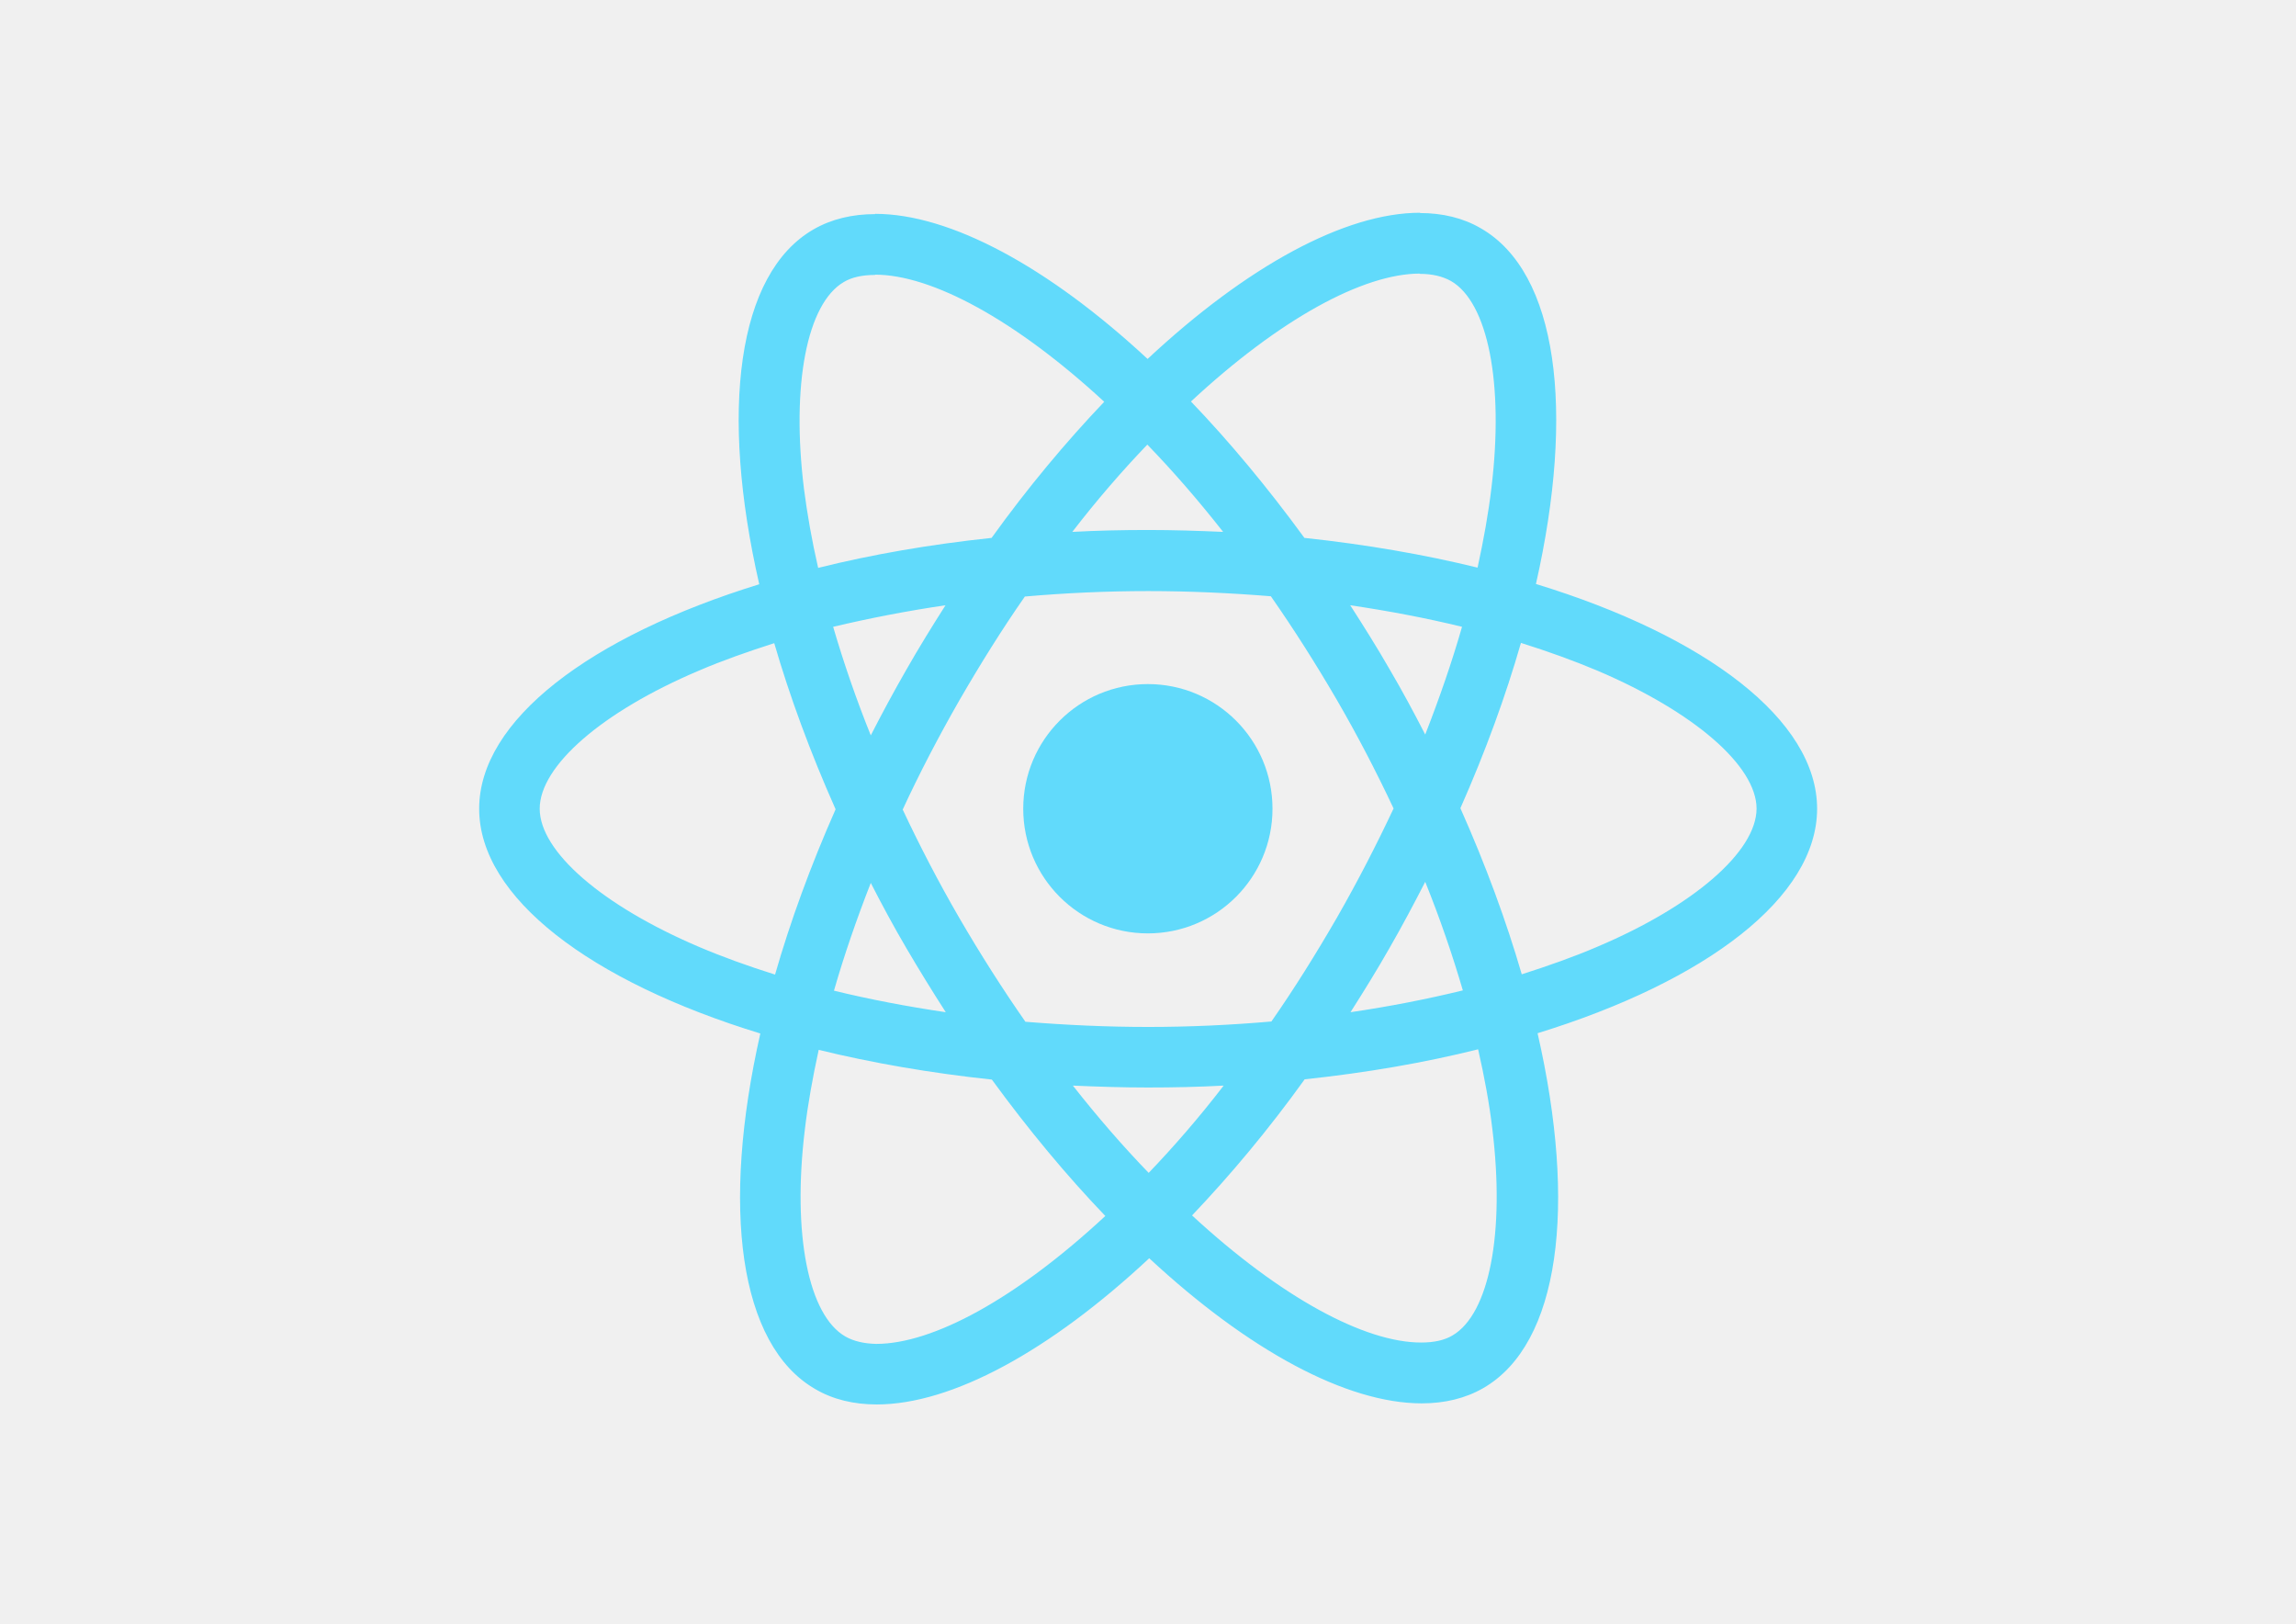
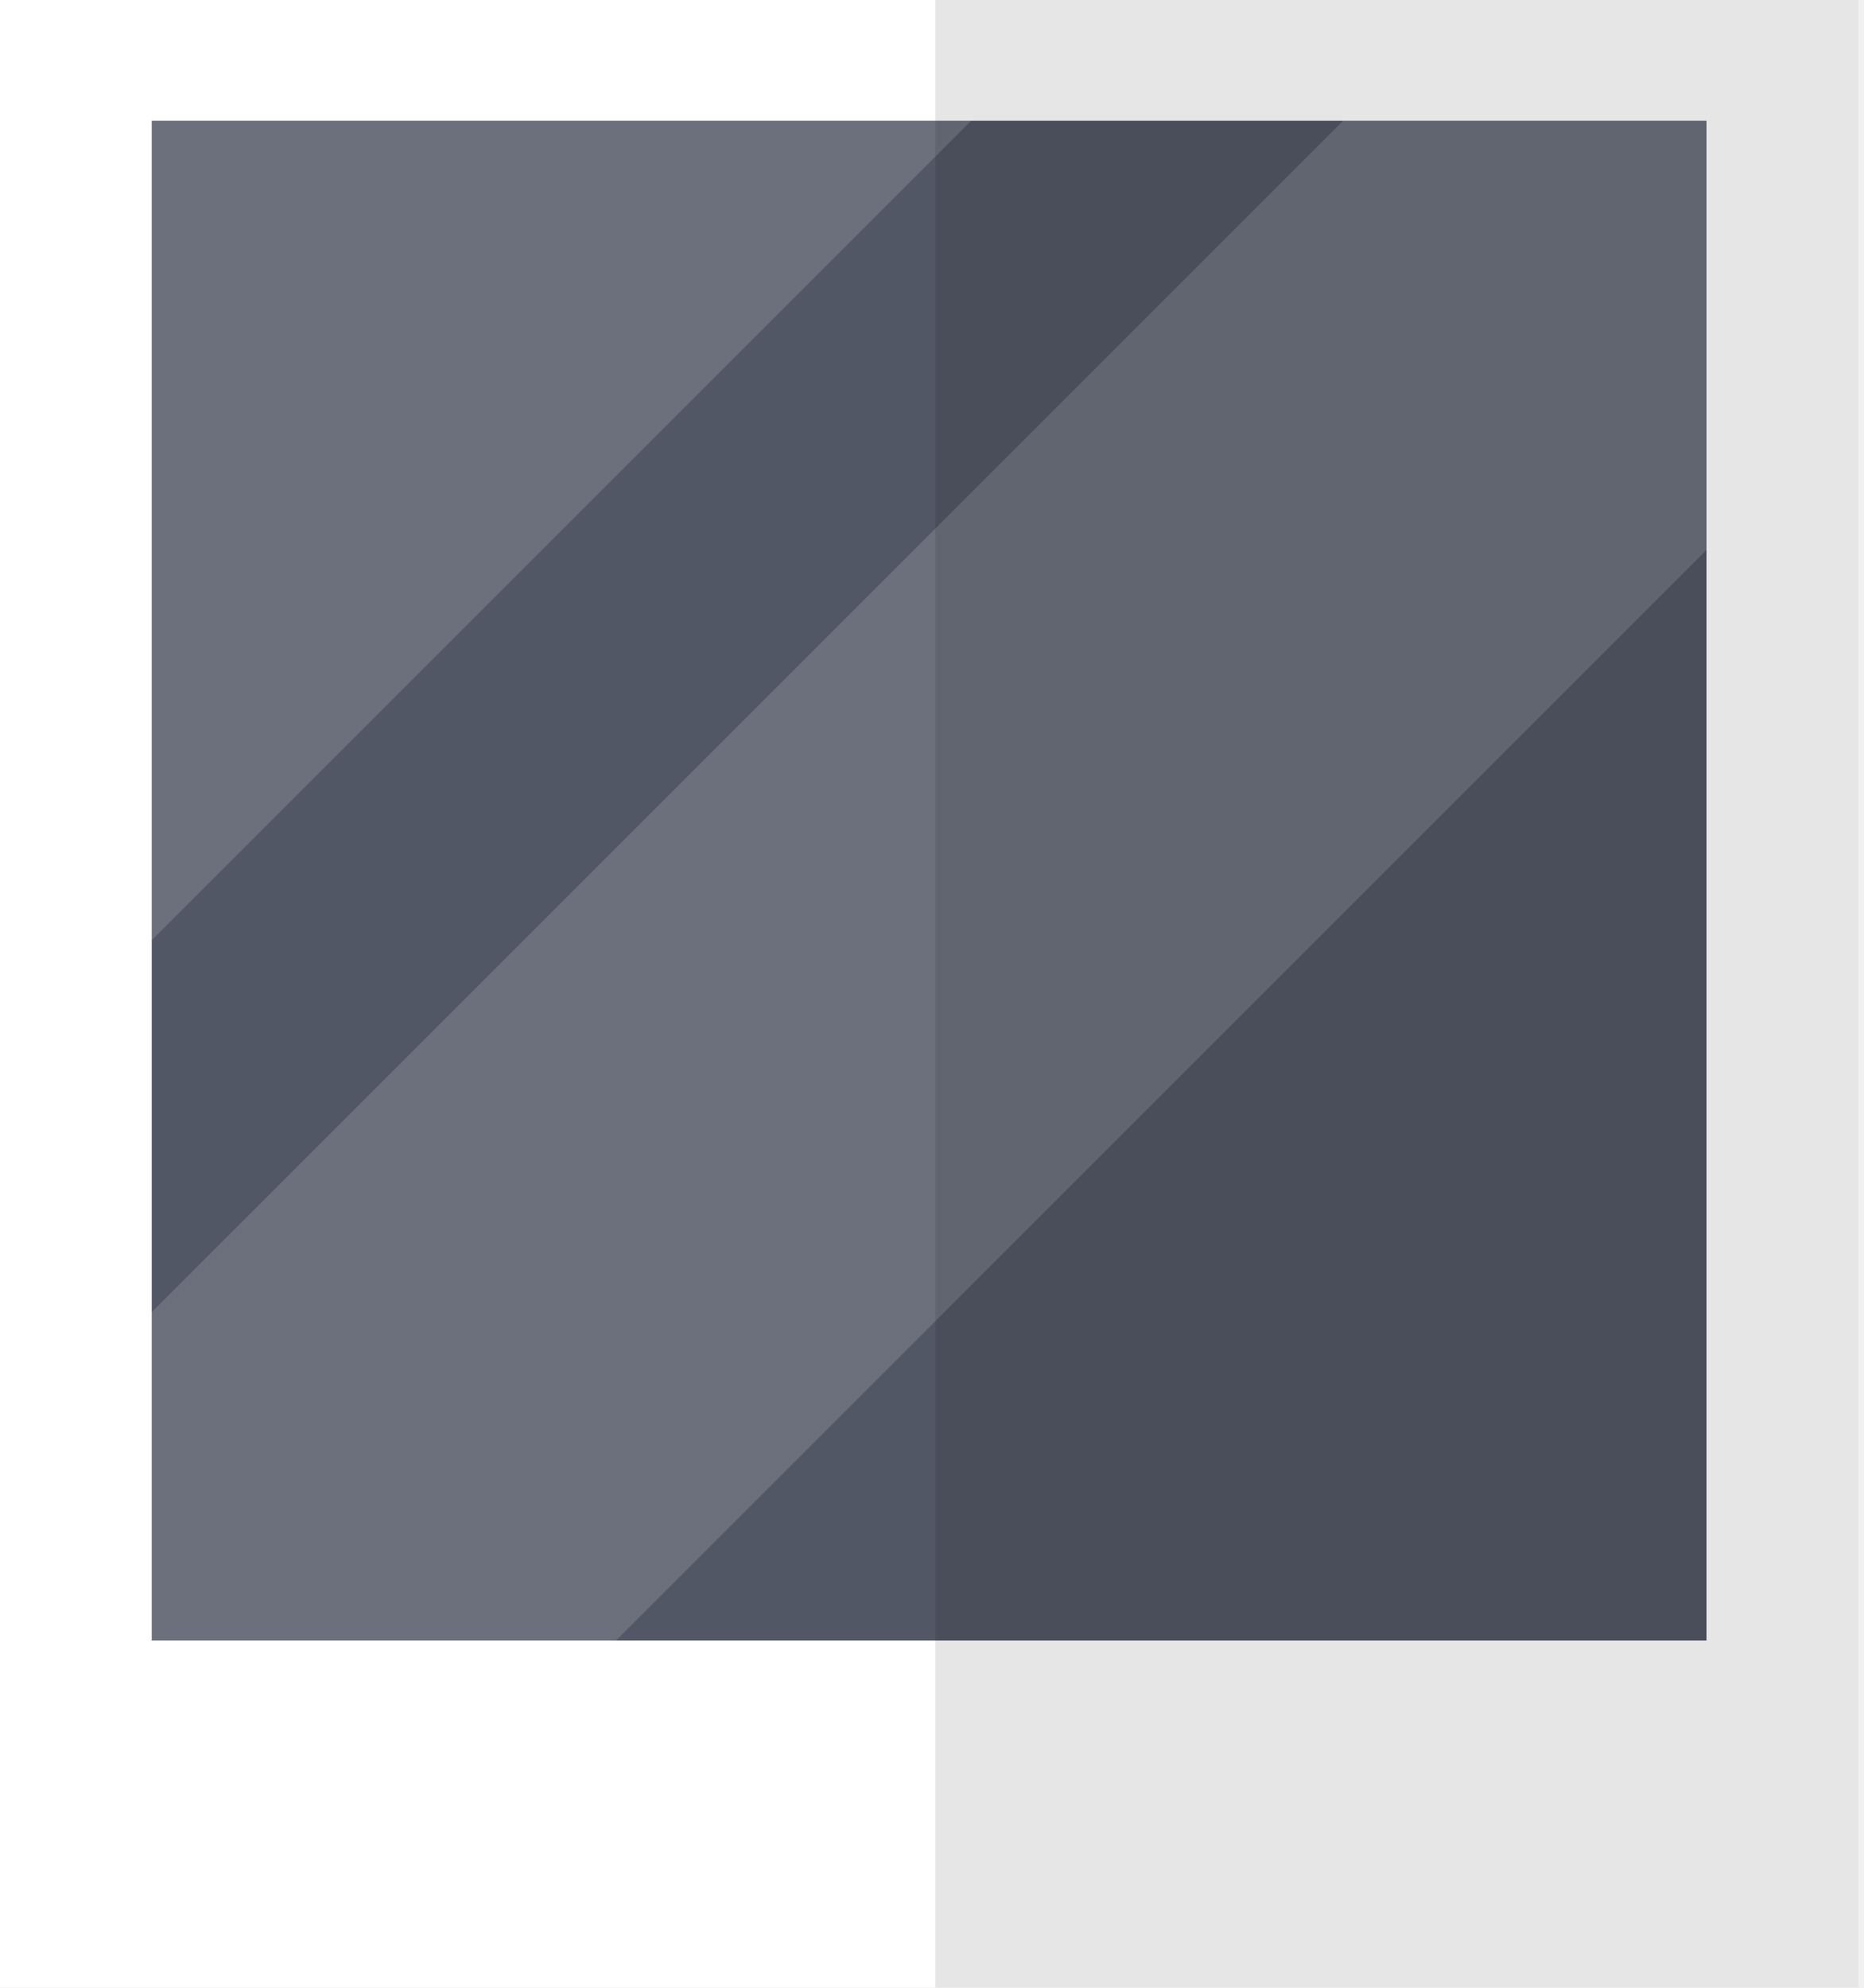
- <svg xmlns="http://www.w3.org/2000/svg" viewBox="0 0 841.9 595.3">
-   <g fill="#61DAFB">
-     <path d="M666.3 296.5c0-32.5-40.7-63.3-103.1-82.4 14.4-63.6 8-114.2-20.2-130.4-6.5-3.8-14.1-5.6-22.4-5.6v22.3c4.6 0 8.3.9 11.4 2.6 13.6 7.8 19.5 37.5 14.9 75.7-1.1 9.4-2.9 19.3-5.1 29.4-19.6-4.8-41-8.5-63.5-10.9-13.5-18.5-27.5-35.3-41.6-50 32.6-30.3 63.2-46.9 84-46.9V78c-27.5 0-63.5 19.6-99.9 53.6-36.4-33.8-72.4-53.2-99.9-53.2v22.3c20.7 0 51.4 16.5 84 46.6-14 14.7-28 31.4-41.3 49.9-22.6 2.4-44 6.1-63.6 11-2.3-10-4-19.7-5.2-29-4.7-38.2 1.1-67.9 14.6-75.8 3-1.8 6.9-2.6 11.5-2.6V78.5c-8.4 0-16 1.8-22.6 5.6-28.1 16.2-34.4 66.7-19.9 130.1-62.2 19.2-102.7 49.9-102.7 82.3 0 32.5 40.7 63.3 103.1 82.4-14.4 63.6-8 114.2 20.2 130.4 6.5 3.8 14.1 5.6 22.5 5.6 27.5 0 63.5-19.6 99.9-53.6 36.4 33.8 72.4 53.2 99.9 53.2 8.4 0 16-1.8 22.6-5.6 28.1-16.2 34.4-66.7 19.9-130.1 62-19.1 102.5-49.9 102.5-82.3zm-130.2-66.7c-3.7 12.9-8.3 26.2-13.5 39.5-4.1-8-8.4-16-13.1-24-4.6-8-9.5-15.8-14.4-23.4 14.2 2.1 27.9 4.7 41 7.9zm-45.8 106.5c-7.8 13.5-15.8 26.3-24.1 38.2-14.9 1.3-30 2-45.2 2-15.1 0-30.2-.7-45-1.9-8.3-11.9-16.4-24.6-24.2-38-7.6-13.1-14.5-26.4-20.8-39.8 6.2-13.4 13.2-26.8 20.7-39.9 7.8-13.5 15.8-26.3 24.1-38.2 14.9-1.3 30-2 45.2-2 15.1 0 30.2.7 45 1.9 8.3 11.9 16.4 24.6 24.2 38 7.6 13.1 14.5 26.4 20.8 39.8-6.3 13.4-13.2 26.8-20.7 39.9zm32.3-13c5.4 13.4 10 26.8 13.8 39.8-13.1 3.2-26.9 5.9-41.2 8 4.9-7.7 9.8-15.6 14.4-23.7 4.6-8 8.9-16.1 13-24.1zM421.2 430c-9.3-9.6-18.6-20.3-27.8-32 9 .4 18.2.7 27.5.7 9.4 0 18.7-.2 27.8-.7-9 11.7-18.3 22.4-27.5 32zm-74.4-58.9c-14.2-2.1-27.9-4.7-41-7.9 3.7-12.9 8.3-26.2 13.5-39.5 4.1 8 8.4 16 13.1 24 4.7 8 9.5 15.8 14.4 23.4zM420.7 163c9.3 9.6 18.6 20.3 27.8 32-9-.4-18.2-.7-27.5-.7-9.4 0-18.7.2-27.8.7 9-11.7 18.3-22.4 27.5-32zm-74 58.9c-4.9 7.7-9.8 15.6-14.4 23.7-4.6 8-8.9 16-13 24-5.4-13.4-10-26.8-13.8-39.8 13.1-3.1 26.9-5.8 41.2-7.9zm-90.5 125.2c-35.4-15.1-58.3-34.9-58.3-50.6 0-15.7 22.9-35.6 58.3-50.6 8.6-3.7 18-7 27.7-10.1 5.7 19.6 13.2 40 22.5 60.9-9.2 20.8-16.6 41.1-22.2 60.6-9.9-3.1-19.3-6.5-28-10.2zM310 490c-13.6-7.8-19.5-37.5-14.9-75.7 1.1-9.4 2.9-19.3 5.1-29.4 19.6 4.8 41 8.5 63.5 10.9 13.5 18.5 27.5 35.3 41.6 50-32.6 30.3-63.2 46.9-84 46.9-4.5-.1-8.3-1-11.3-2.7zm237.2-76.2c4.7 38.2-1.1 67.9-14.6 75.8-3 1.8-6.9 2.6-11.5 2.6-20.7 0-51.4-16.5-84-46.6 14-14.7 28-31.4 41.3-49.9 22.6-2.4 44-6.1 63.6-11 2.3 10.1 4.1 19.8 5.2 29.1zm38.5-66.7c-8.6 3.7-18 7-27.7 10.1-5.7-19.6-13.2-40-22.5-60.9 9.2-20.8 16.6-41.1 22.2-60.6 9.9 3.1 19.3 6.5 28.1 10.2 35.4 15.1 58.3 34.9 58.3 50.6-.1 15.7-23 35.6-58.4 50.6zM320.8 78.4z" />
-     <circle cx="420.9" cy="296.5" r="45.7" />
-     <path d="M520.5 78.1z" />
-   </g>
+ <svg xmlns="http://www.w3.org/2000/svg" width="150" height="160" viewBox="0 0 150 160" fill="none">
+   <path d="M149.552 0H0V159.955H149.552V0Z" fill="white" />
+   <path d="M137.341 9.716H12.213V132.033H137.341V9.716Z" fill="#525765" />
+   <path opacity="0.15" d="M78.168 9.716H12.213V75.67C34.198 53.684 56.181 31.701 78.168 9.716Z" fill="white" />
+   <path opacity="0.15" d="M137.341 44.268V9.716H108.102C76.142 41.68 44.176 73.643 12.213 105.607V132.035H49.573C78.831 102.778 108.088 73.523 137.341 44.268Z" fill="white" />
+   <path opacity="0.1" d="M149.552 -2.28882e-05H75.274V159.955H149.552V-2.28882e-05Z" fill="black" />
</svg>
